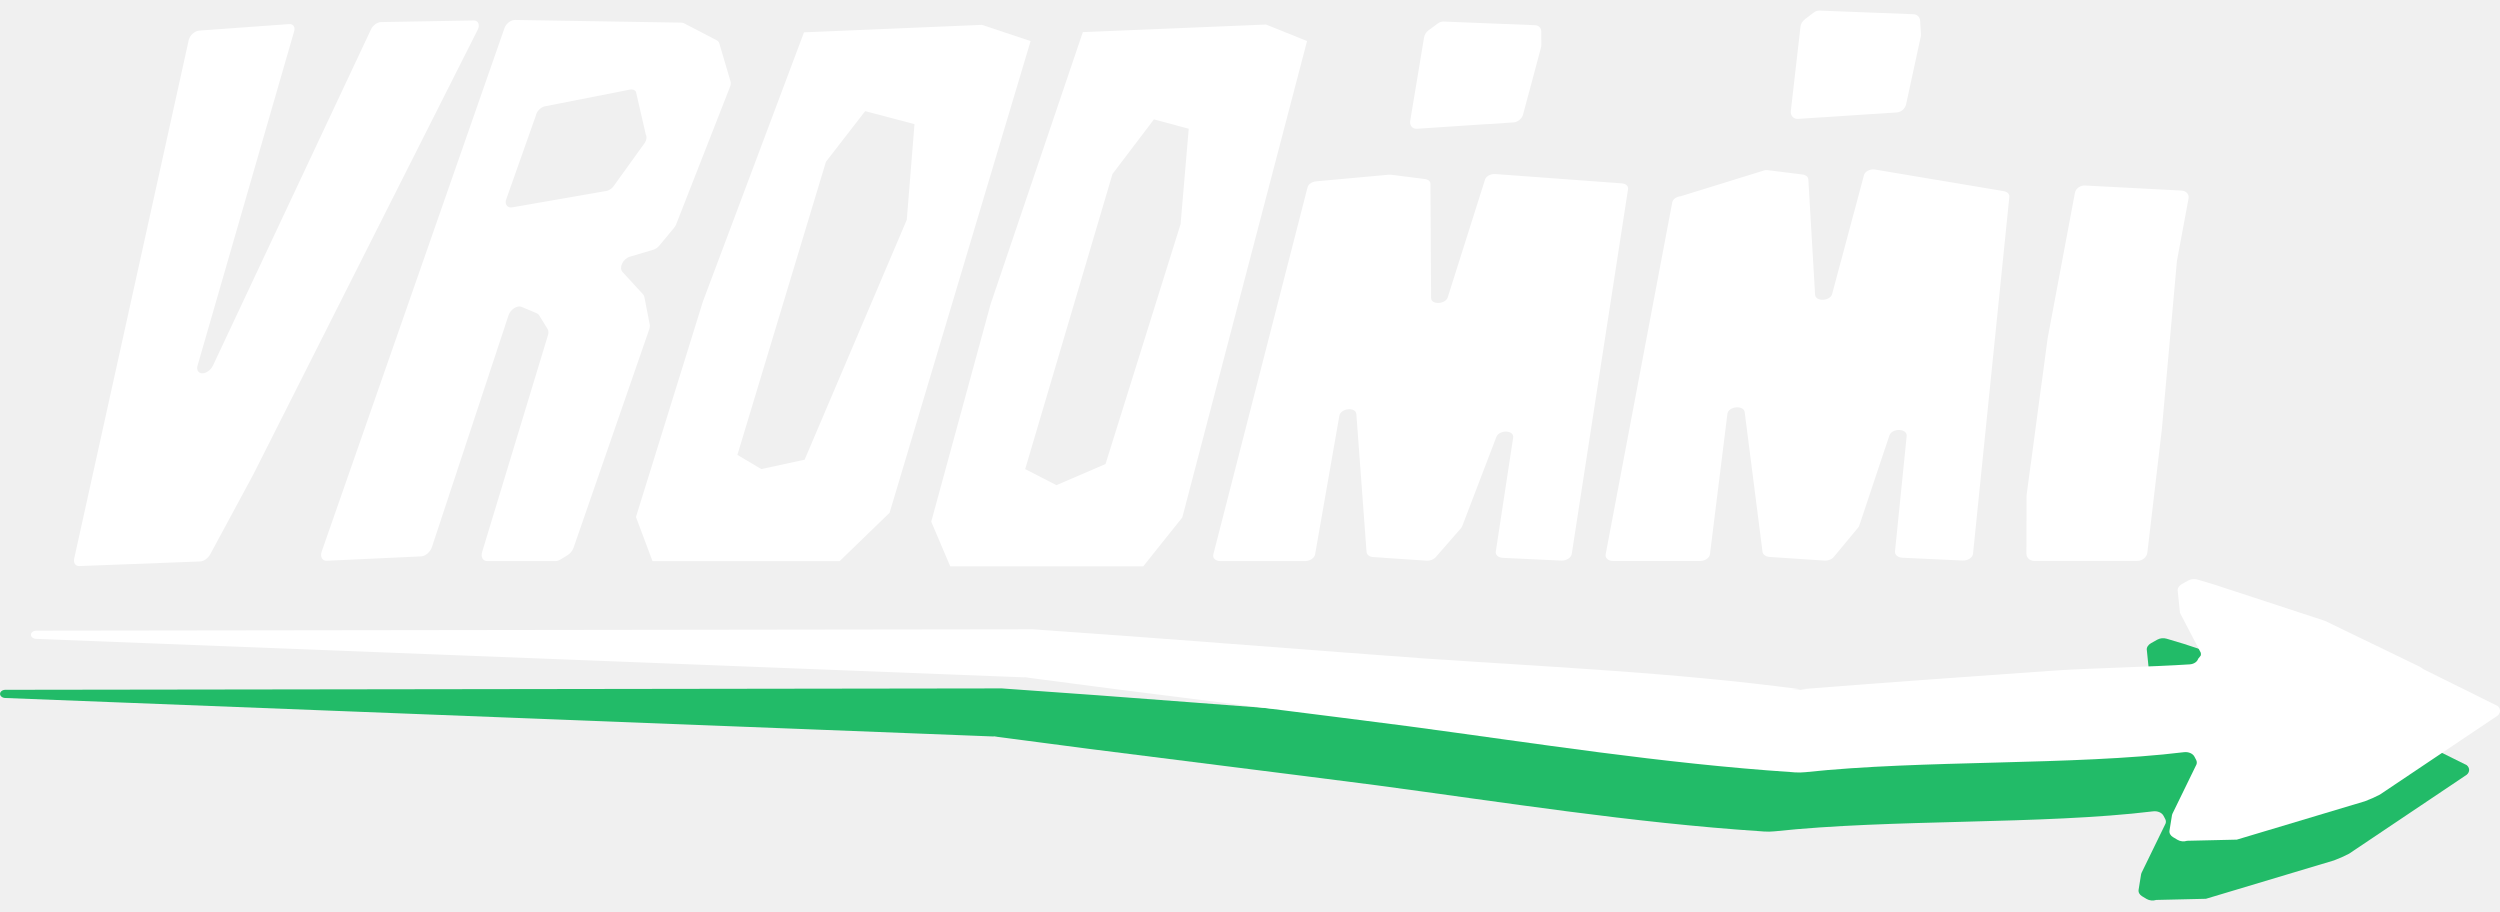
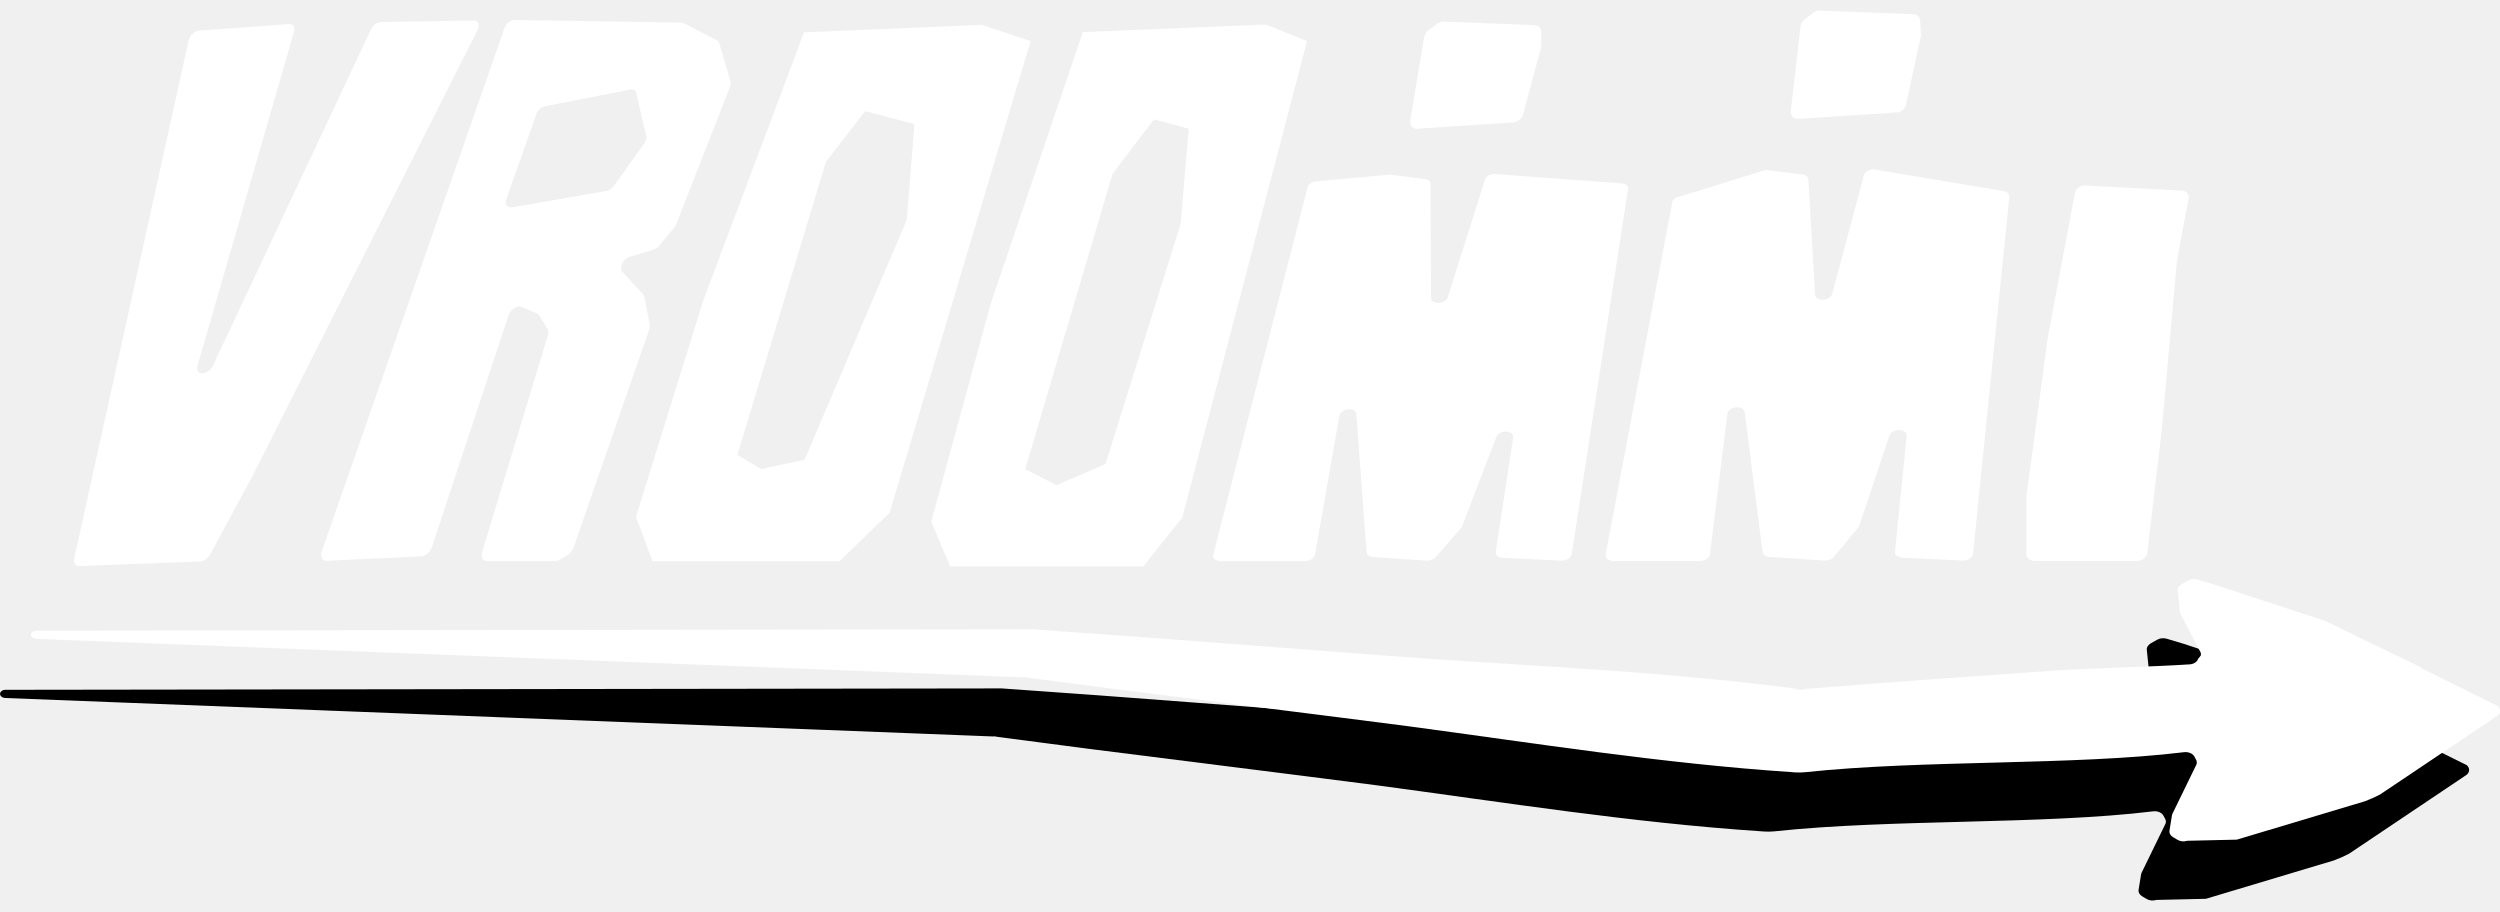
<svg xmlns="http://www.w3.org/2000/svg" width="118" height="43" viewBox="0 0 118 43" fill="none">
  <g clip-path="url(#clip0_108_383)">
    <path d="M8.907 1.896L3.502 26.363C3.455 26.573 3.56 26.724 3.747 26.718L9.445 26.501C9.621 26.494 9.822 26.35 9.928 26.153L11.945 22.417L22.549 1.401C22.666 1.17 22.573 0.963 22.354 0.966L17.987 1.042C17.807 1.045 17.603 1.193 17.512 1.385L10.054 17.249C10.012 17.34 9.946 17.424 9.866 17.489C9.553 17.749 9.224 17.601 9.327 17.248L13.885 1.472C13.944 1.272 13.838 1.124 13.645 1.137L9.406 1.444C9.19 1.459 8.955 1.671 8.907 1.894V1.896Z" fill="white" />
    <path d="M57.267 26.174L61.718 8.834C61.754 8.694 61.928 8.578 62.124 8.559L65.551 8.246C65.59 8.243 65.629 8.243 65.665 8.248L67.258 8.451C67.413 8.471 67.517 8.561 67.517 8.676L67.548 14.062C67.549 14.397 68.227 14.371 68.334 14.031L70.094 8.474C70.144 8.316 70.364 8.198 70.58 8.215L76.552 8.655C76.741 8.67 76.866 8.781 76.845 8.921L74.187 26.145C74.16 26.325 73.93 26.471 73.691 26.46L70.925 26.33C70.718 26.32 70.577 26.192 70.601 26.035L71.421 20.657C71.476 20.292 70.763 20.269 70.625 20.632L69.018 24.833C69.005 24.866 68.985 24.898 68.959 24.93L67.768 26.296C67.669 26.409 67.498 26.475 67.332 26.465L64.809 26.293C64.635 26.281 64.511 26.184 64.501 26.053L64.02 19.545C63.994 19.195 63.281 19.264 63.218 19.622L62.073 26.166C62.043 26.338 61.827 26.483 61.599 26.483H57.599C57.374 26.483 57.226 26.345 57.27 26.174H57.267Z" fill="white" />
    <path d="M75.787 26.166L78.932 9.541C78.962 9.4 79.133 9.28 79.333 9.262L83.316 8.029C83.357 8.026 83.395 8.026 83.433 8.031L85.074 8.236C85.235 8.256 85.345 8.346 85.353 8.462L85.672 13.909C85.692 14.248 86.384 14.221 86.476 13.878L87.982 8.259C88.024 8.1 88.244 7.98 88.466 7.996L94.526 9.016C94.722 9.031 94.856 9.146 94.842 9.285L93.127 26.136C93.108 26.319 92.881 26.468 92.635 26.457L89.792 26.325C89.578 26.315 89.427 26.186 89.444 26.026L89.995 20.584C90.032 20.215 89.301 20.194 89.178 20.558L87.757 24.81C87.745 24.844 87.726 24.877 87.701 24.907L86.554 26.289C86.46 26.404 86.285 26.471 86.117 26.46L83.52 26.286C83.342 26.274 83.207 26.176 83.191 26.044L82.35 19.458C82.305 19.103 81.577 19.174 81.533 19.537L80.71 26.159C80.689 26.335 80.475 26.48 80.24 26.48H76.142C75.912 26.48 75.753 26.34 75.788 26.168L75.787 26.166Z" fill="white" />
    <path d="M98.413 8.756C98.19 8.745 97.974 8.899 97.937 9.098L96.649 15.962L95.657 23.356C95.655 23.371 95.654 23.388 95.654 23.402L95.647 26.131C95.647 26.329 95.808 26.475 96.022 26.475H100.883C101.118 26.475 101.329 26.297 101.355 26.082L102.04 20.258L102.749 12.338C102.749 12.328 102.75 12.316 102.753 12.307L103.3 9.367C103.335 9.172 103.188 9.006 102.967 8.995L98.413 8.756Z" fill="white" />
    <path d="M85.177 0.919L85.603 0.595C85.689 0.53 85.791 0.495 85.888 0.5L90.319 0.672C90.492 0.679 90.618 0.804 90.63 0.978L90.669 1.613C90.67 1.649 90.669 1.687 90.661 1.725L89.969 4.919C89.923 5.126 89.737 5.293 89.534 5.306L84.872 5.612C84.655 5.627 84.501 5.457 84.527 5.236L84.984 1.252C84.998 1.126 85.071 1.004 85.18 0.922L85.177 0.919Z" fill="white" />
    <path d="M46.349 1.173L37.949 1.526L33.175 14.238L30.017 24.402L30.798 26.486H39.63L41.989 24.202L48.644 1.939L46.349 1.175V1.173ZM37.978 21.698L35.933 22.141L34.805 21.471L38.985 7.635L40.836 5.246L43.164 5.86L42.8 10.374L37.978 21.698Z" fill="white" />
    <path d="M59.751 1.158L51.11 1.516L46.757 14.353L43.954 24.624L44.851 26.731H53.961L55.805 24.424L61.693 1.937L59.753 1.158H59.751ZM52.183 21.901L49.864 22.9L48.389 22.141L52.51 8.211L54.465 5.636L56.108 6.077L55.724 10.576L52.181 21.9L52.183 21.901Z" fill="white" />
    <path d="M29.726 12.118L30.84 11.786C30.942 11.755 31.044 11.686 31.12 11.592L31.817 10.752C31.859 10.701 31.893 10.643 31.916 10.586L34.462 4.086C34.496 4.001 34.502 3.916 34.481 3.843L33.951 2.047C33.934 1.984 33.893 1.935 33.838 1.906L32.284 1.098C32.248 1.08 32.208 1.07 32.162 1.068L24.31 0.942C24.111 0.938 23.886 1.112 23.811 1.328L15.185 26.031C15.099 26.279 15.209 26.478 15.428 26.468L19.873 26.261C20.082 26.251 20.309 26.058 20.387 25.821L24.003 14.882C24.096 14.599 24.414 14.397 24.625 14.486L25.338 14.788C25.383 14.808 25.419 14.837 25.445 14.878L25.845 15.527C25.89 15.601 25.899 15.704 25.866 15.813L22.756 26.056C22.685 26.292 22.792 26.483 22.999 26.483H26.216C26.292 26.483 26.375 26.457 26.454 26.409L26.788 26.205C26.916 26.127 27.022 25.995 27.072 25.854L30.647 15.535C30.673 15.46 30.681 15.384 30.668 15.318L30.415 14.023C30.405 13.973 30.384 13.929 30.354 13.895L29.381 12.834C29.2 12.635 29.405 12.211 29.731 12.114L29.726 12.118ZM23.873 9.467L25.286 5.474C25.32 5.27 25.505 5.072 25.709 5.019L29.705 4.234C29.841 4.2 29.96 4.237 30.018 4.334L30.48 6.344C30.538 6.443 30.525 6.586 30.448 6.722L29.01 8.72C28.924 8.868 28.777 8.981 28.629 9.011L24.192 9.784C23.98 9.827 23.839 9.686 23.875 9.471L23.873 9.467Z" fill="white" />
    <path d="M67.423 1.433L67.857 1.113C67.945 1.048 68.045 1.014 68.141 1.017L72.46 1.19C72.628 1.196 72.747 1.319 72.747 1.492L72.751 2.121C72.751 2.157 72.747 2.193 72.737 2.231L71.893 5.394C71.838 5.599 71.646 5.763 71.448 5.776L66.88 6.077C66.668 6.091 66.525 5.924 66.562 5.704L67.217 1.76C67.238 1.635 67.316 1.513 67.426 1.431L67.423 1.433Z" fill="white" />
-     <path d="M102.296 33.877C102.258 34.025 102.094 34.137 101.896 34.15C100.212 34.262 97.09 34.337 95.692 34.431C91.66 34.712 87.556 35.007 83.53 35.324C83.616 35.336 83.702 35.345 83.789 35.358L83.138 35.355C83.269 35.344 83.4 35.334 83.53 35.326C77.581 34.531 71.546 34.267 65.54 33.854C59.634 33.424 53.218 32.9 47.285 32.493C47.271 32.493 47.258 32.493 47.243 32.493L0.24 32.559C0.107 32.565 0.002 32.649 0.002 32.752C0.002 32.856 0.115 32.946 0.258 32.946L46.949 34.764L46.867 34.753L47.115 34.762C47.059 34.762 47.005 34.762 46.949 34.762L51.391 35.345C55.782 35.904 60.608 36.5 64.974 37.065C71 37.871 77.002 38.83 83.107 39.236L83.254 39.247C83.421 39.258 83.59 39.257 83.757 39.239C89.267 38.648 96.401 38.932 101.629 38.295C101.838 38.27 102.04 38.357 102.118 38.505L102.199 38.659C102.235 38.727 102.24 38.8 102.215 38.871L101.079 41.203L101.06 41.265L100.942 41.996C100.922 42.114 100.985 42.231 101.109 42.305L101.319 42.431C101.449 42.508 101.624 42.526 101.775 42.477L104.12 42.423L110.168 40.61C110.414 40.518 110.651 40.413 110.876 40.295L116.35 36.621C116.572 36.505 116.61 36.265 116.428 36.114L112.923 34.375C112.866 34.327 112.801 34.285 112.73 34.248L108.285 32.099L103.248 30.447C103.225 30.436 103.199 30.426 103.173 30.419L102.262 30.146C102.118 30.104 101.955 30.12 101.831 30.189L101.528 30.358C101.395 30.432 101.306 30.567 101.331 30.69L101.434 31.702L101.441 31.726L102.418 33.6C102.429 33.644 102.429 33.69 102.418 33.733L102.298 33.882L102.296 33.877Z" fill="#22BB68" />
+     <path d="M102.296 33.877C102.258 34.025 102.094 34.137 101.896 34.15C100.212 34.262 97.09 34.337 95.692 34.431C91.66 34.712 87.556 35.007 83.53 35.324C83.616 35.336 83.702 35.345 83.789 35.358L83.138 35.355C83.269 35.344 83.4 35.334 83.53 35.326C77.581 34.531 71.546 34.267 65.54 33.854C59.634 33.424 53.218 32.9 47.285 32.493C47.271 32.493 47.258 32.493 47.243 32.493L0.24 32.559C0.107 32.565 0.002 32.649 0.002 32.752C0.002 32.856 0.115 32.946 0.258 32.946L46.949 34.764L46.867 34.753L47.115 34.762C47.059 34.762 47.005 34.762 46.949 34.762L51.391 35.345C55.782 35.904 60.608 36.5 64.974 37.065C71 37.871 77.002 38.83 83.107 39.236L83.254 39.247C83.421 39.258 83.59 39.257 83.757 39.239C89.267 38.648 96.401 38.932 101.629 38.295C101.838 38.27 102.04 38.357 102.118 38.505L102.199 38.659C102.235 38.727 102.24 38.8 102.215 38.871L101.079 41.203L101.06 41.265L100.942 41.996C100.922 42.114 100.985 42.231 101.109 42.305L101.319 42.431C101.449 42.508 101.624 42.526 101.775 42.477L104.12 42.423L110.168 40.61C110.414 40.518 110.651 40.413 110.876 40.295L116.35 36.621C116.572 36.505 116.61 36.265 116.428 36.114L112.923 34.375C112.866 34.327 112.801 34.285 112.73 34.248L108.285 32.099L103.248 30.447C103.225 30.436 103.199 30.426 103.173 30.419L102.262 30.146C102.118 30.104 101.955 30.12 101.831 30.189L101.528 30.358C101.395 30.432 101.306 30.567 101.331 30.69L101.434 31.702L101.441 31.726L102.418 33.6C102.429 33.644 102.429 33.69 102.418 33.733L102.298 33.882L102.296 33.877Z" fill="black" />
    <path d="M103.755 31.086C103.716 31.234 103.552 31.345 103.355 31.358C101.671 31.47 98.548 31.546 97.151 31.639C93.119 31.92 89.014 32.216 84.989 32.532C85.074 32.544 85.16 32.554 85.248 32.567L84.596 32.564C84.728 32.552 84.859 32.542 84.989 32.534C79.039 31.739 73.004 31.475 66.998 31.063C61.093 30.633 54.677 30.109 48.744 29.702C48.729 29.702 48.717 29.702 48.702 29.702L1.698 29.767C1.565 29.774 1.46 29.858 1.46 29.961C1.46 30.064 1.574 30.155 1.716 30.155L48.407 31.973L48.326 31.961L48.574 31.971C48.517 31.971 48.464 31.971 48.407 31.971L52.849 32.554C57.241 33.112 62.067 33.708 66.433 34.273C72.458 35.079 78.461 36.038 84.566 36.444L84.713 36.456C84.88 36.467 85.049 36.465 85.215 36.447C90.725 35.856 97.859 36.14 103.087 35.503C103.296 35.478 103.499 35.566 103.577 35.713L103.658 35.868C103.693 35.935 103.698 36.009 103.674 36.08L102.538 38.411L102.518 38.474L102.4 39.204C102.381 39.323 102.444 39.439 102.567 39.513L102.778 39.639C102.907 39.717 103.082 39.735 103.233 39.685L105.578 39.631L111.626 37.819C111.872 37.727 112.109 37.621 112.334 37.503L117.809 33.83C118.031 33.713 118.068 33.474 117.886 33.322L114.381 31.583C114.324 31.536 114.26 31.493 114.188 31.457L109.743 29.307L104.706 27.655C104.684 27.644 104.658 27.634 104.632 27.628L103.721 27.355C103.577 27.312 103.413 27.329 103.29 27.398L102.987 27.567C102.854 27.641 102.765 27.775 102.789 27.898L102.893 28.91L102.899 28.935L103.876 30.808C103.888 30.853 103.888 30.899 103.876 30.941L103.757 31.091L103.755 31.086Z" fill="white" />
  </g>
  <defs>
    <clipPath id="clip0_108_383">
      <rect width="118" height="42" fill="white" transform="translate(0 0.5)" />
    </clipPath>
  </defs>
</svg>
